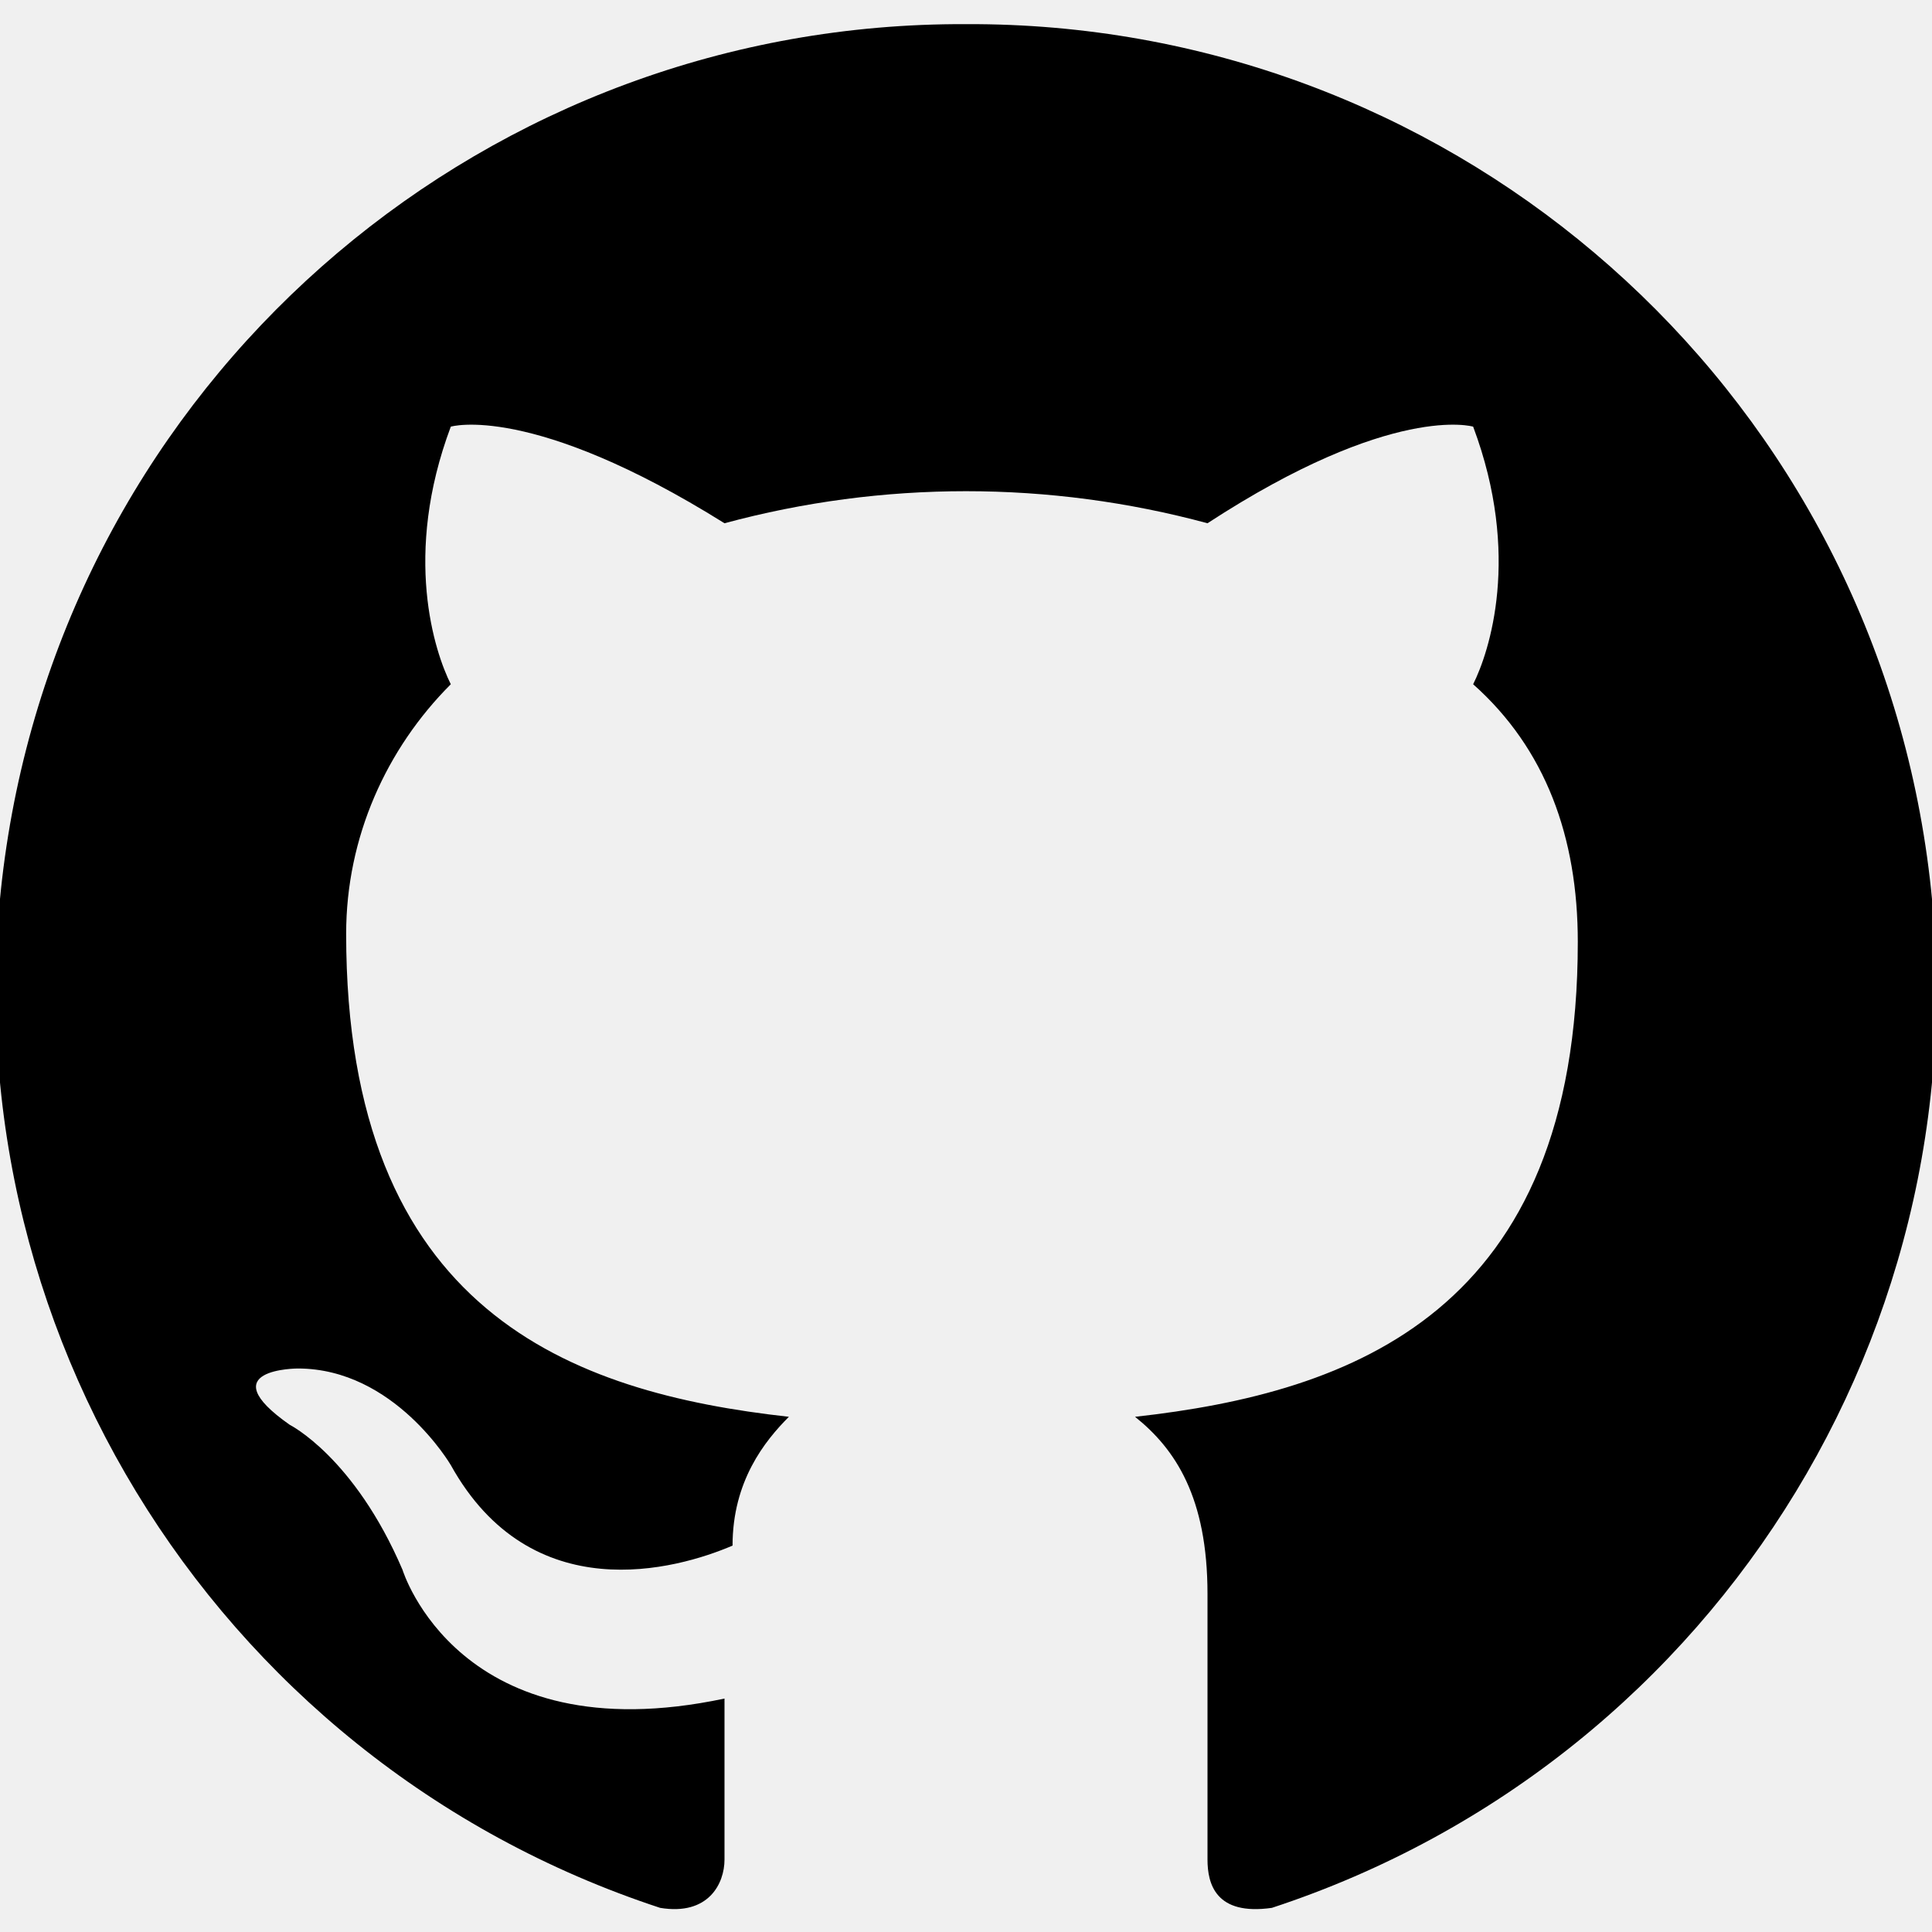
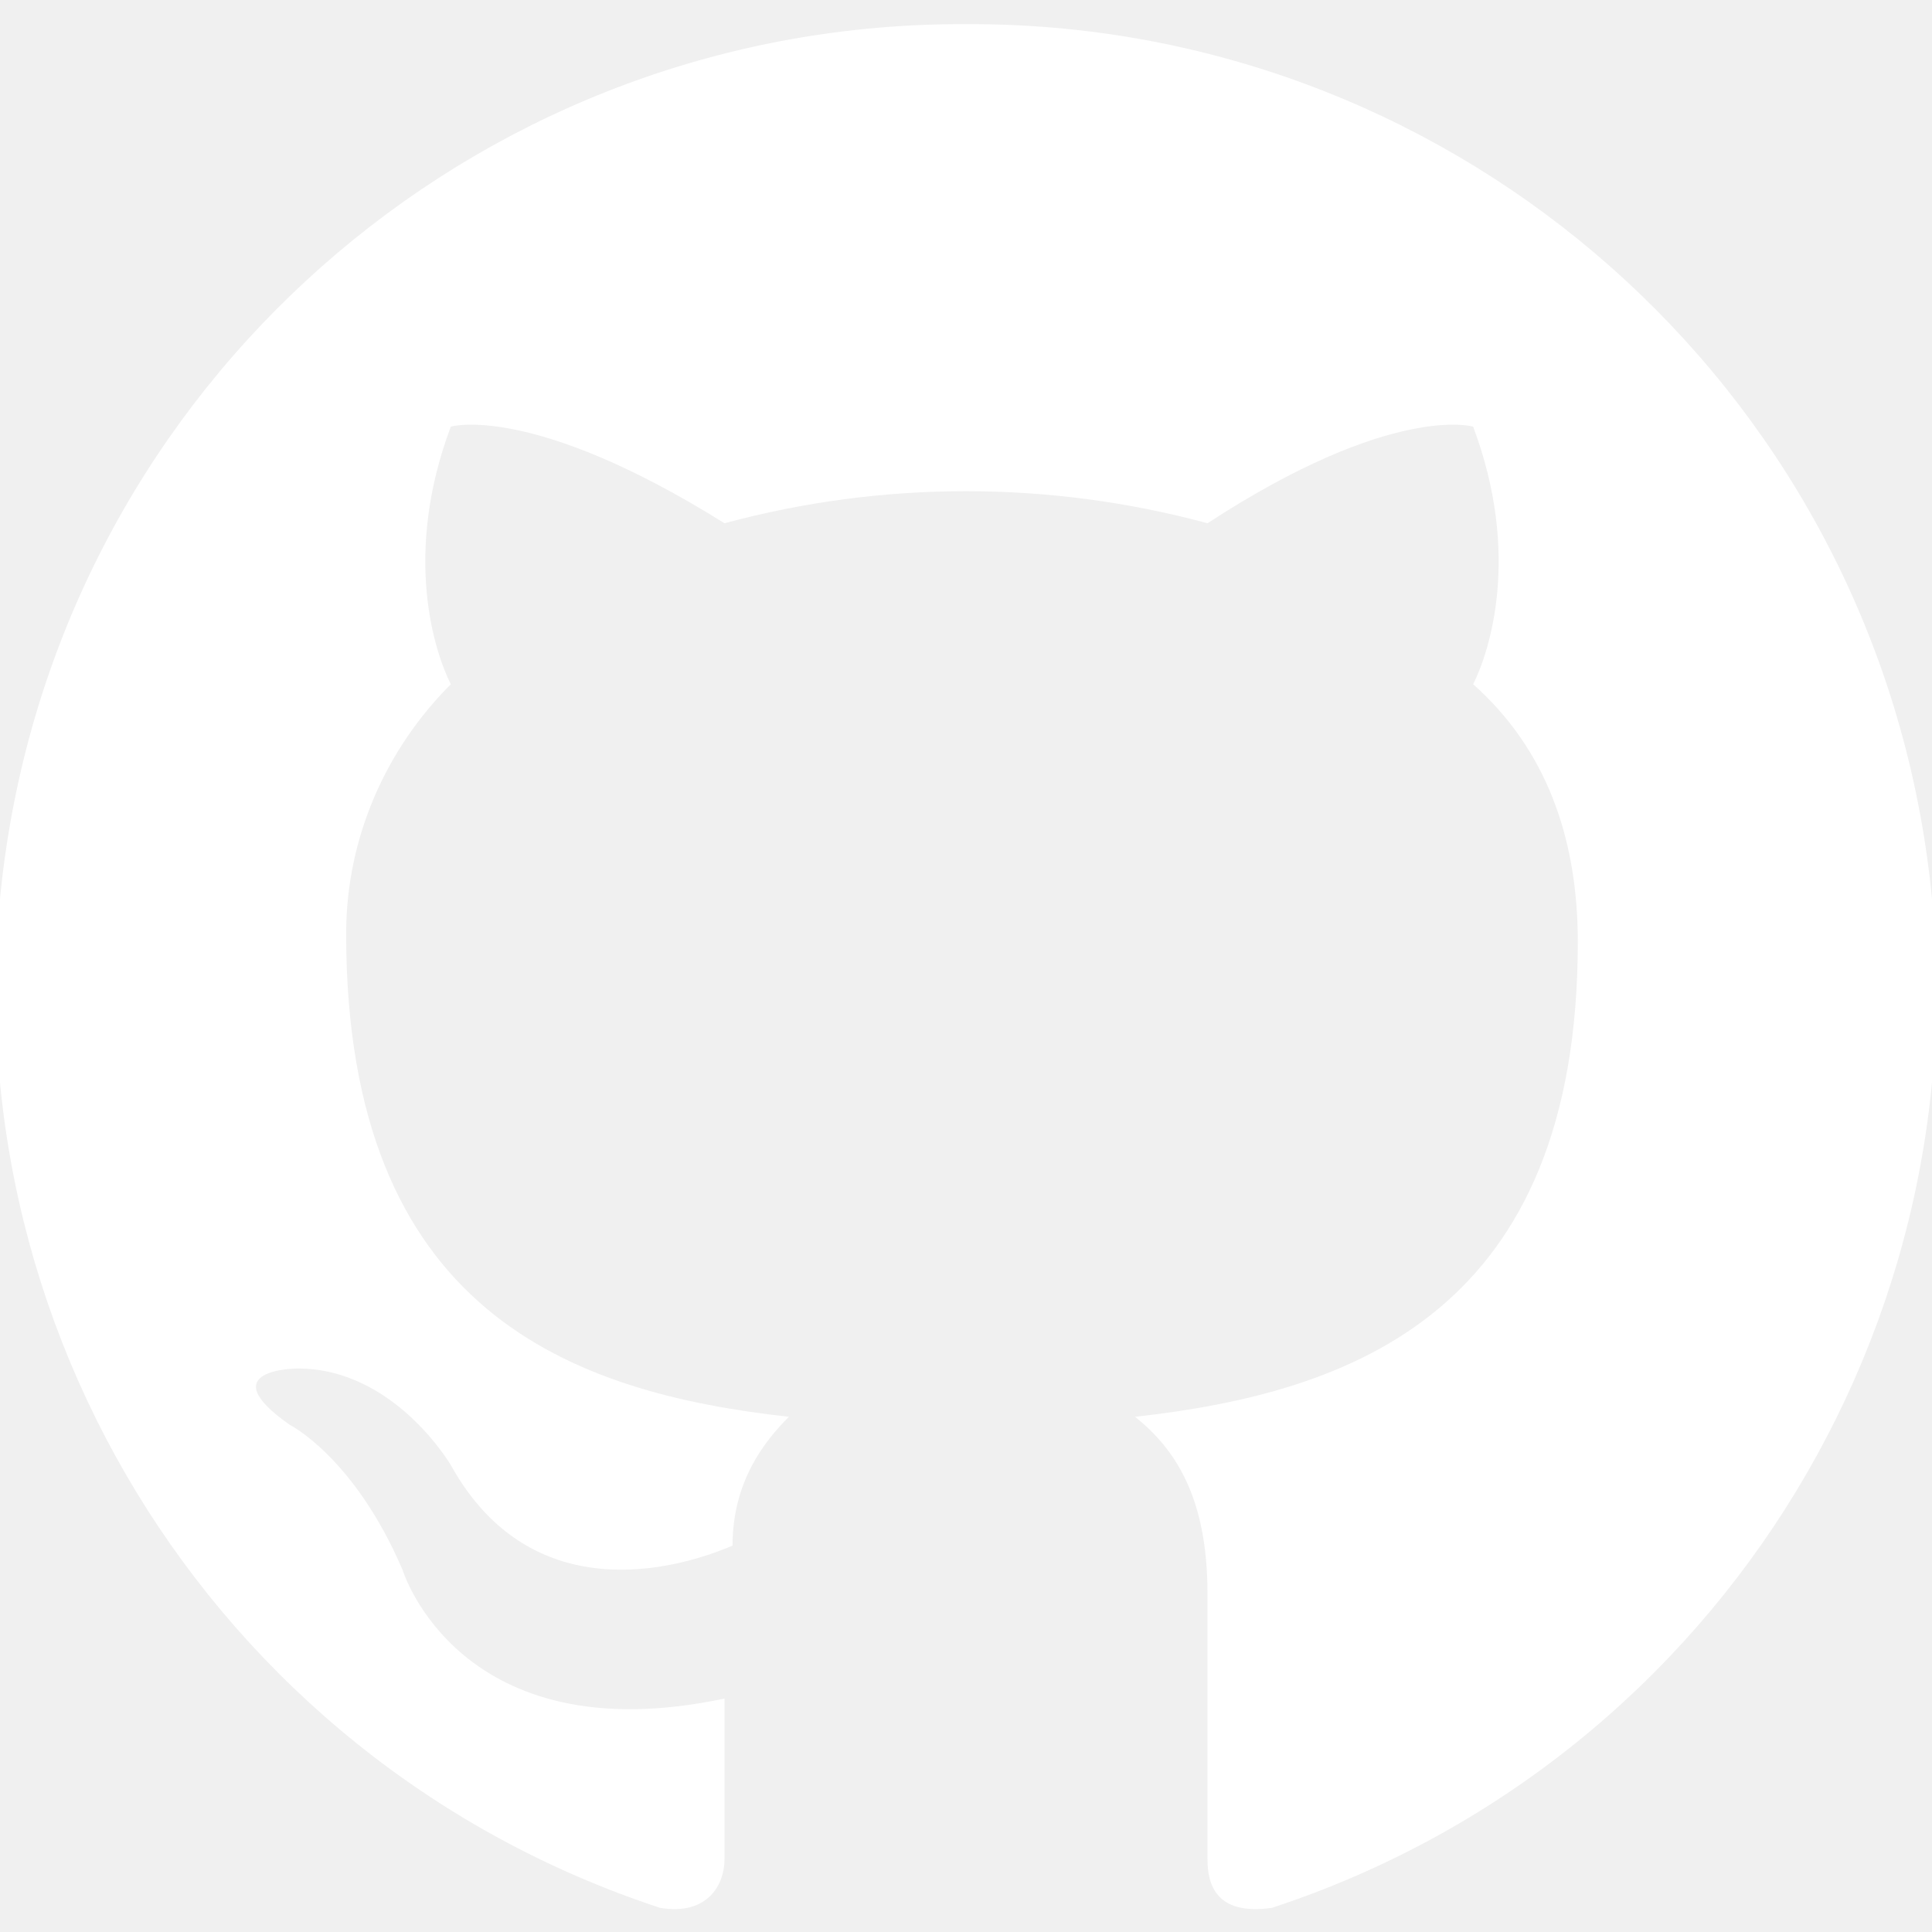
- <svg xmlns="http://www.w3.org/2000/svg" focusable="false" width="24" height="24" viewBox="0 0 24 24" aria-hidden="true">
+ <svg xmlns="http://www.w3.org/2000/svg" style="fill:white" focusable="false" width="24" height="24" viewBox="0 0 24 24" aria-hidden="true">
  <path d="M12 .3a12 12 0 0 0-3.8 23.4c.6.1.8-.3.8-.6v-2c-3.3.7-4-1.6-4-1.6-.6-1.4-1.4-1.8-1.4-1.8-1-.7.1-.7.1-.7 1.2 0 1.9 1.2 1.9 1.2 1 1.8 2.8 1.3 3.5 1 0-.8.4-1.3.7-1.6-2.7-.3-5.5-1.3-5.5-6 0-1.2.5-2.3 1.3-3.1-.2-.4-.6-1.6 0-3.2 0 0 1-.3 3.4 1.2a11.5 11.5 0 0 1 6 0c2.3-1.5 3.3-1.2 3.3-1.2.6 1.6.2 2.8 0 3.2.9.8 1.3 1.9 1.3 3.2 0 4.6-2.8 5.6-5.5 5.9.5.4.9 1 .9 2.2v3.3c0 .3.1.7.8.6A12 12 0 0 0 12 .3" />
</svg>
